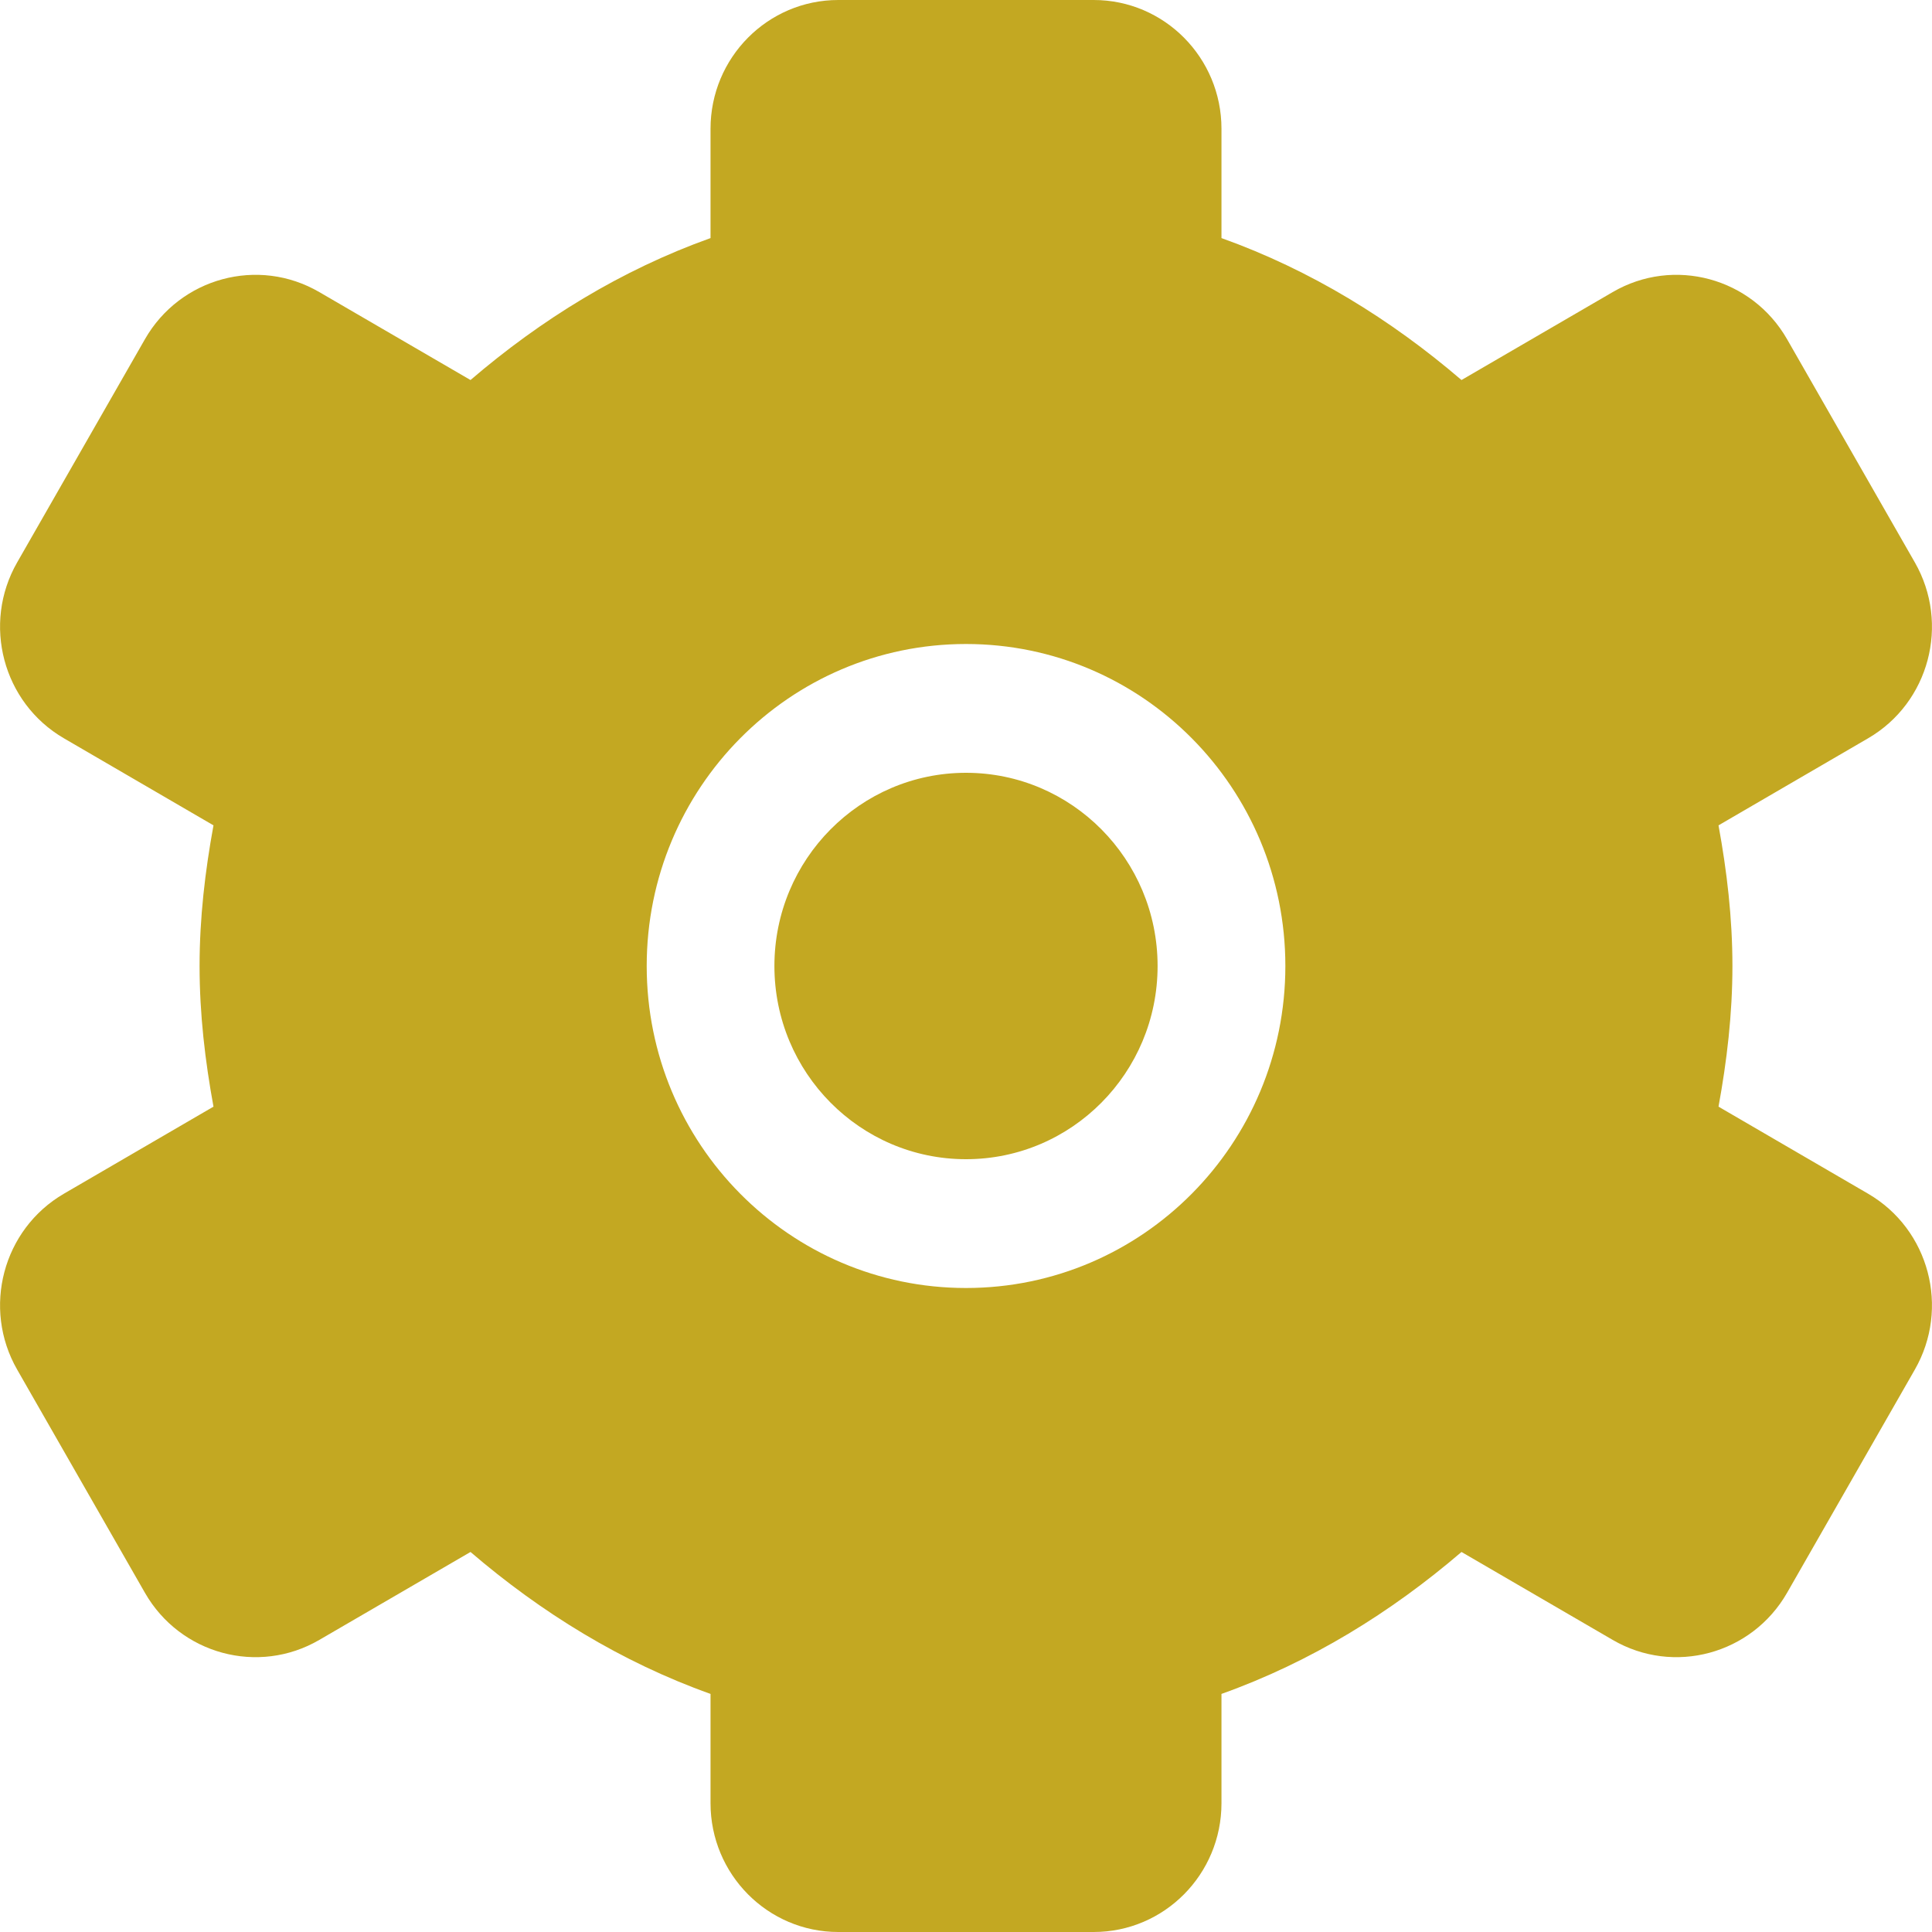
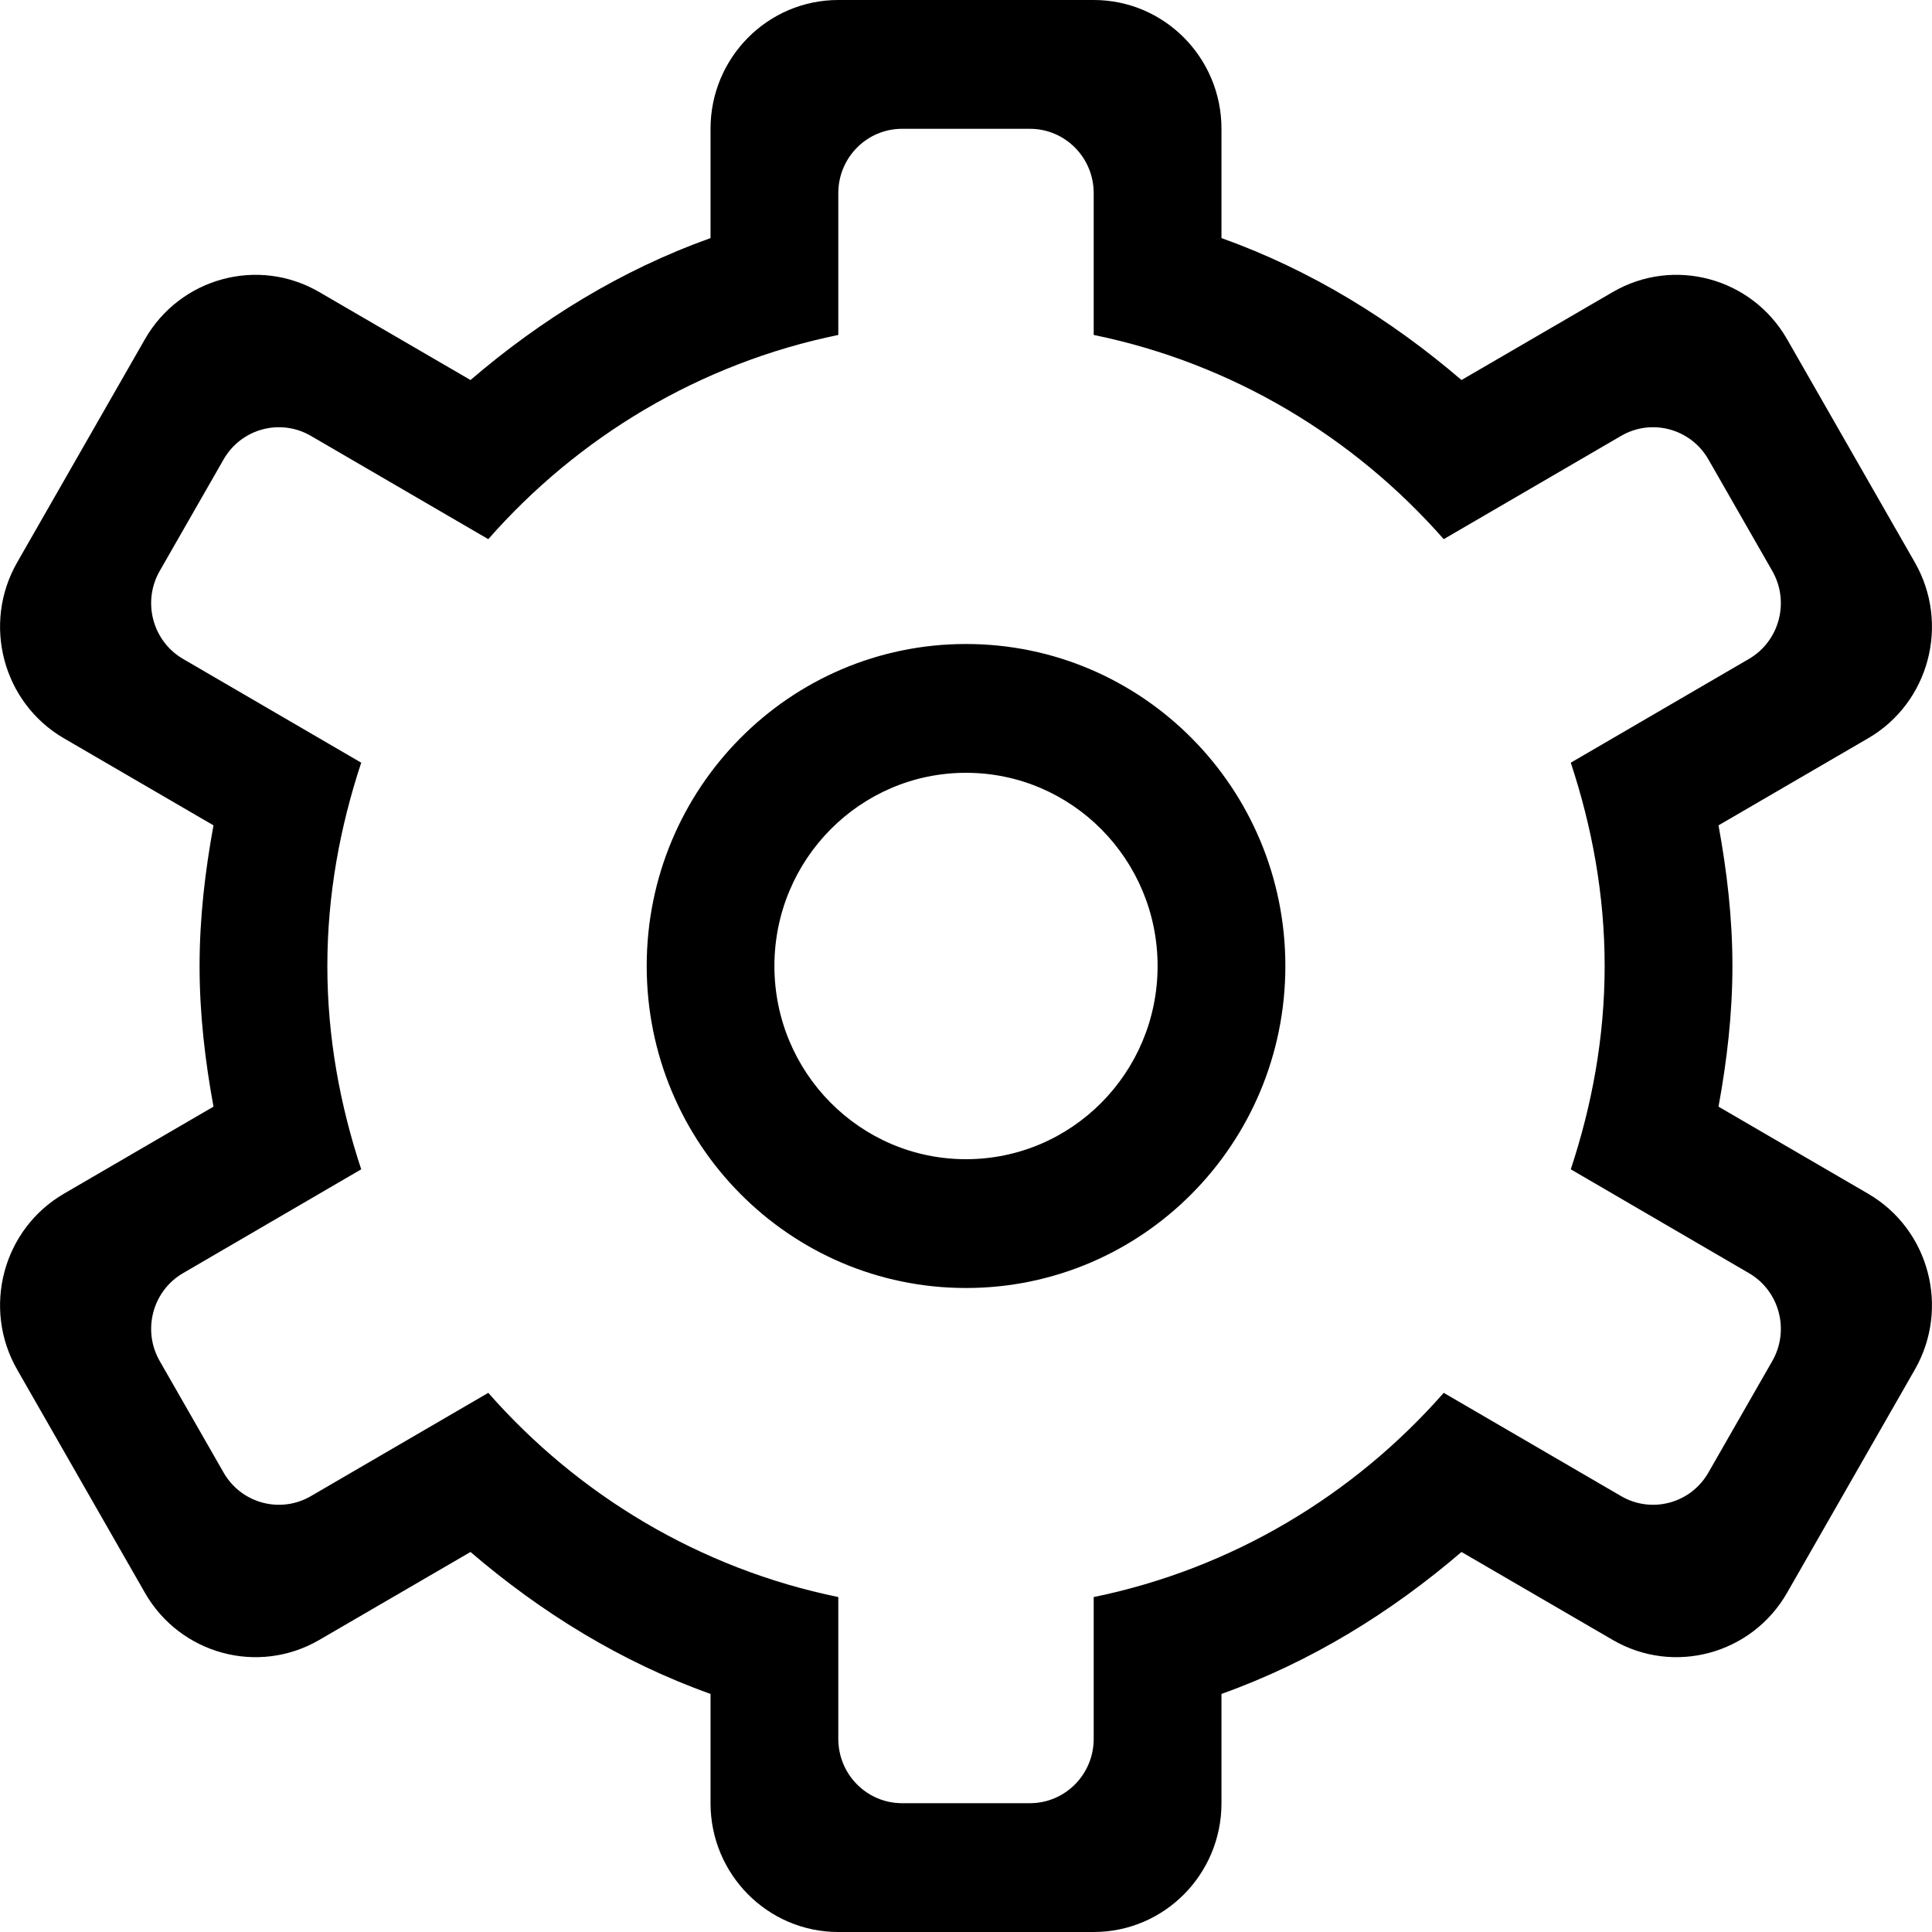
- <svg xmlns="http://www.w3.org/2000/svg" width="800px" height="800px" viewBox="0 0 30 30" version="1.1" fill="#f2f2f2" stroke="#f2f2f2">
-   <g id="SVGRepo_bgCarrier" stroke-width="0" />
-   <g id="SVGRepo_tracerCarrier" stroke-linecap="round" stroke-linejoin="round" stroke="#ffdf3d" stroke-width="0.12" />
-   <g id="SVGRepo_iconCarrier">
-     <defs> </defs>
-     <g id="Page-1" stroke-width="0" fill="none" fill-rule="evenodd">
-       <g id="Icon-Set-Filled" transform="translate(-103, -362)" fill="#c3a822">
-         <path d="M118,382 C115.261,382 113.042,379.762 113.042,377 C113.042,374.238 115.261,372 118,372 C120.739,372 122.959,374.238 122.959,377 C122.959,379.762 120.739,382 118,382 L118,382 Z M132.008,380.536 L129.685,379.184 C129.815,378.474 129.901,377.749 129.901,377 C129.901,376.252 129.815,375.526 129.685,374.816 L132.008,373.464 C132.957,372.912 133.281,371.688 132.733,370.732 L130.75,367.268 C130.203,366.312 128.989,365.983 128.041,366.536 L125.694,367.901 C124.598,366.961 123.352,366.192 121.967,365.697 L121.967,364 C121.967,362.896 121.079,362 119.983,362 L116.017,362 C114.921,362 114.033,362.896 114.033,364 L114.033,365.697 C112.648,366.192 111.402,366.961 110.306,367.901 L107.959,366.536 C107.011,365.983 105.797,366.312 105.25,367.268 L103.267,370.732 C102.719,371.688 103.044,372.912 103.992,373.464 L106.315,374.816 C106.185,375.526 106.099,376.252 106.099,377 C106.099,377.749 106.185,378.474 106.315,379.184 L103.992,380.536 C103.044,381.088 102.719,382.312 103.267,383.268 L105.25,386.732 C105.797,387.688 107.011,388.017 107.959,387.464 L110.306,386.099 C111.402,387.039 112.648,387.809 114.033,388.303 L114.033,390 C114.033,391.104 114.921,392 116.017,392 L119.983,392 C121.079,392 121.967,391.104 121.967,390 L121.967,388.303 C123.352,387.809 124.598,387.039 125.694,386.099 L128.041,387.464 C128.989,388.017 130.203,387.688 130.75,386.732 L132.733,383.268 C133.281,382.312 132.957,381.088 132.008,380.536 L132.008,380.536 Z M118,374 C116.357,374 115.025,375.344 115.025,377 C115.025,378.657 116.357,380 118,380 C119.643,380 120.975,378.657 120.975,377 C120.975,375.344 119.643,374 118,374 L118,374 Z" id="settings"> </path>
-       </g>
+ <svg xmlns="http://www.w3.org/2000/svg" width="800px" height="800px" viewBox="0 0 30 30" version="1.1">
+   <g id="Page-1" stroke="none" stroke-width="1" fill="none" fill-rule="evenodd">
+     <g id="Icon-Set" transform="translate(-101, -360)" fill="#000000">
+       <path d="M128.52,381.134 L127.528,382.866 C127.254,383.345 126.648,383.508 126.173,383.232 L123.418,381.628 C122.02,383.219 120.129,384.359 117.983,384.799 L117.983,387 C117.983,387.553 117.54,388 116.992,388 L115.008,388 C114.46,388 114.017,387.553 114.017,387 L114.017,384.799 C111.871,384.359 109.98,383.219 108.582,381.628 L105.827,383.232 C105.352,383.508 104.746,383.345 104.472,382.866 L103.48,381.134 C103.206,380.656 103.369,380.044 103.843,379.769 L106.609,378.157 C106.28,377.163 106.083,376.106 106.083,375 C106.083,373.894 106.28,372.838 106.609,371.843 L103.843,370.232 C103.369,369.956 103.206,369.345 103.48,368.866 L104.472,367.134 C104.746,366.656 105.352,366.492 105.827,366.768 L108.582,368.372 C109.98,366.781 111.871,365.641 114.017,365.201 L114.017,363 C114.017,362.447 114.46,362 115.008,362 L116.992,362 C117.54,362 117.983,362.447 117.983,363 L117.983,365.201 C120.129,365.641 122.02,366.781 123.418,368.372 L126.173,366.768 C126.648,366.492 127.254,366.656 127.528,367.134 L128.52,368.866 C128.794,369.345 128.631,369.956 128.157,370.232 L125.391,371.843 C125.72,372.838 125.917,373.894 125.917,375 C125.917,376.106 125.72,377.163 125.391,378.157 L128.157,379.769 C128.631,380.044 128.794,380.656 128.52,381.134 L128.52,381.134 Z M130.008,378.536 L127.685,377.184 C127.815,376.474 127.901,375.749 127.901,375 C127.901,374.252 127.815,373.526 127.685,372.816 L130.008,371.464 C130.957,370.912 131.281,369.688 130.733,368.732 L128.75,365.268 C128.203,364.312 126.989,363.983 126.041,364.536 L123.694,365.901 C122.598,364.961 121.352,364.192 119.967,363.697 L119.967,362 C119.967,360.896 119.079,360 117.983,360 L114.017,360 C112.921,360 112.033,360.896 112.033,362 L112.033,363.697 C110.648,364.192 109.402,364.961 108.306,365.901 L105.959,364.536 C105.011,363.983 103.797,364.312 103.25,365.268 L101.267,368.732 C100.719,369.688 101.044,370.912 101.992,371.464 L104.315,372.816 C104.185,373.526 104.099,374.252 104.099,375 C104.099,375.749 104.185,376.474 104.315,377.184 L101.992,378.536 C101.044,379.088 100.719,380.312 101.267,381.268 L103.25,384.732 C103.797,385.688 105.011,386.017 105.959,385.464 L108.306,384.099 C109.402,385.039 110.648,385.809 112.033,386.303 L112.033,388 C112.033,389.104 112.921,390 114.017,390 L117.983,390 C119.079,390 119.967,389.104 119.967,388 L119.967,386.303 C121.352,385.809 122.598,385.039 123.694,384.099 L126.041,385.464 C126.989,386.017 128.203,385.688 128.75,384.732 L130.733,381.268 C131.281,380.312 130.957,379.088 130.008,378.536 L130.008,378.536 Z M116,378 C114.357,378 113.025,376.657 113.025,375 C113.025,373.344 114.357,372 116,372 C117.643,372 118.975,373.344 118.975,375 C118.975,376.657 117.643,378 116,378 L116,378 Z M116,370 C113.261,370 111.042,372.238 111.042,375 C111.042,377.762 113.261,380 116,380 C118.739,380 120.959,377.762 120.959,375 C120.959,372.238 118.739,370 116,370 L116,370 Z" id="settings">
+             </path>
    </g>
  </g>
</svg>
